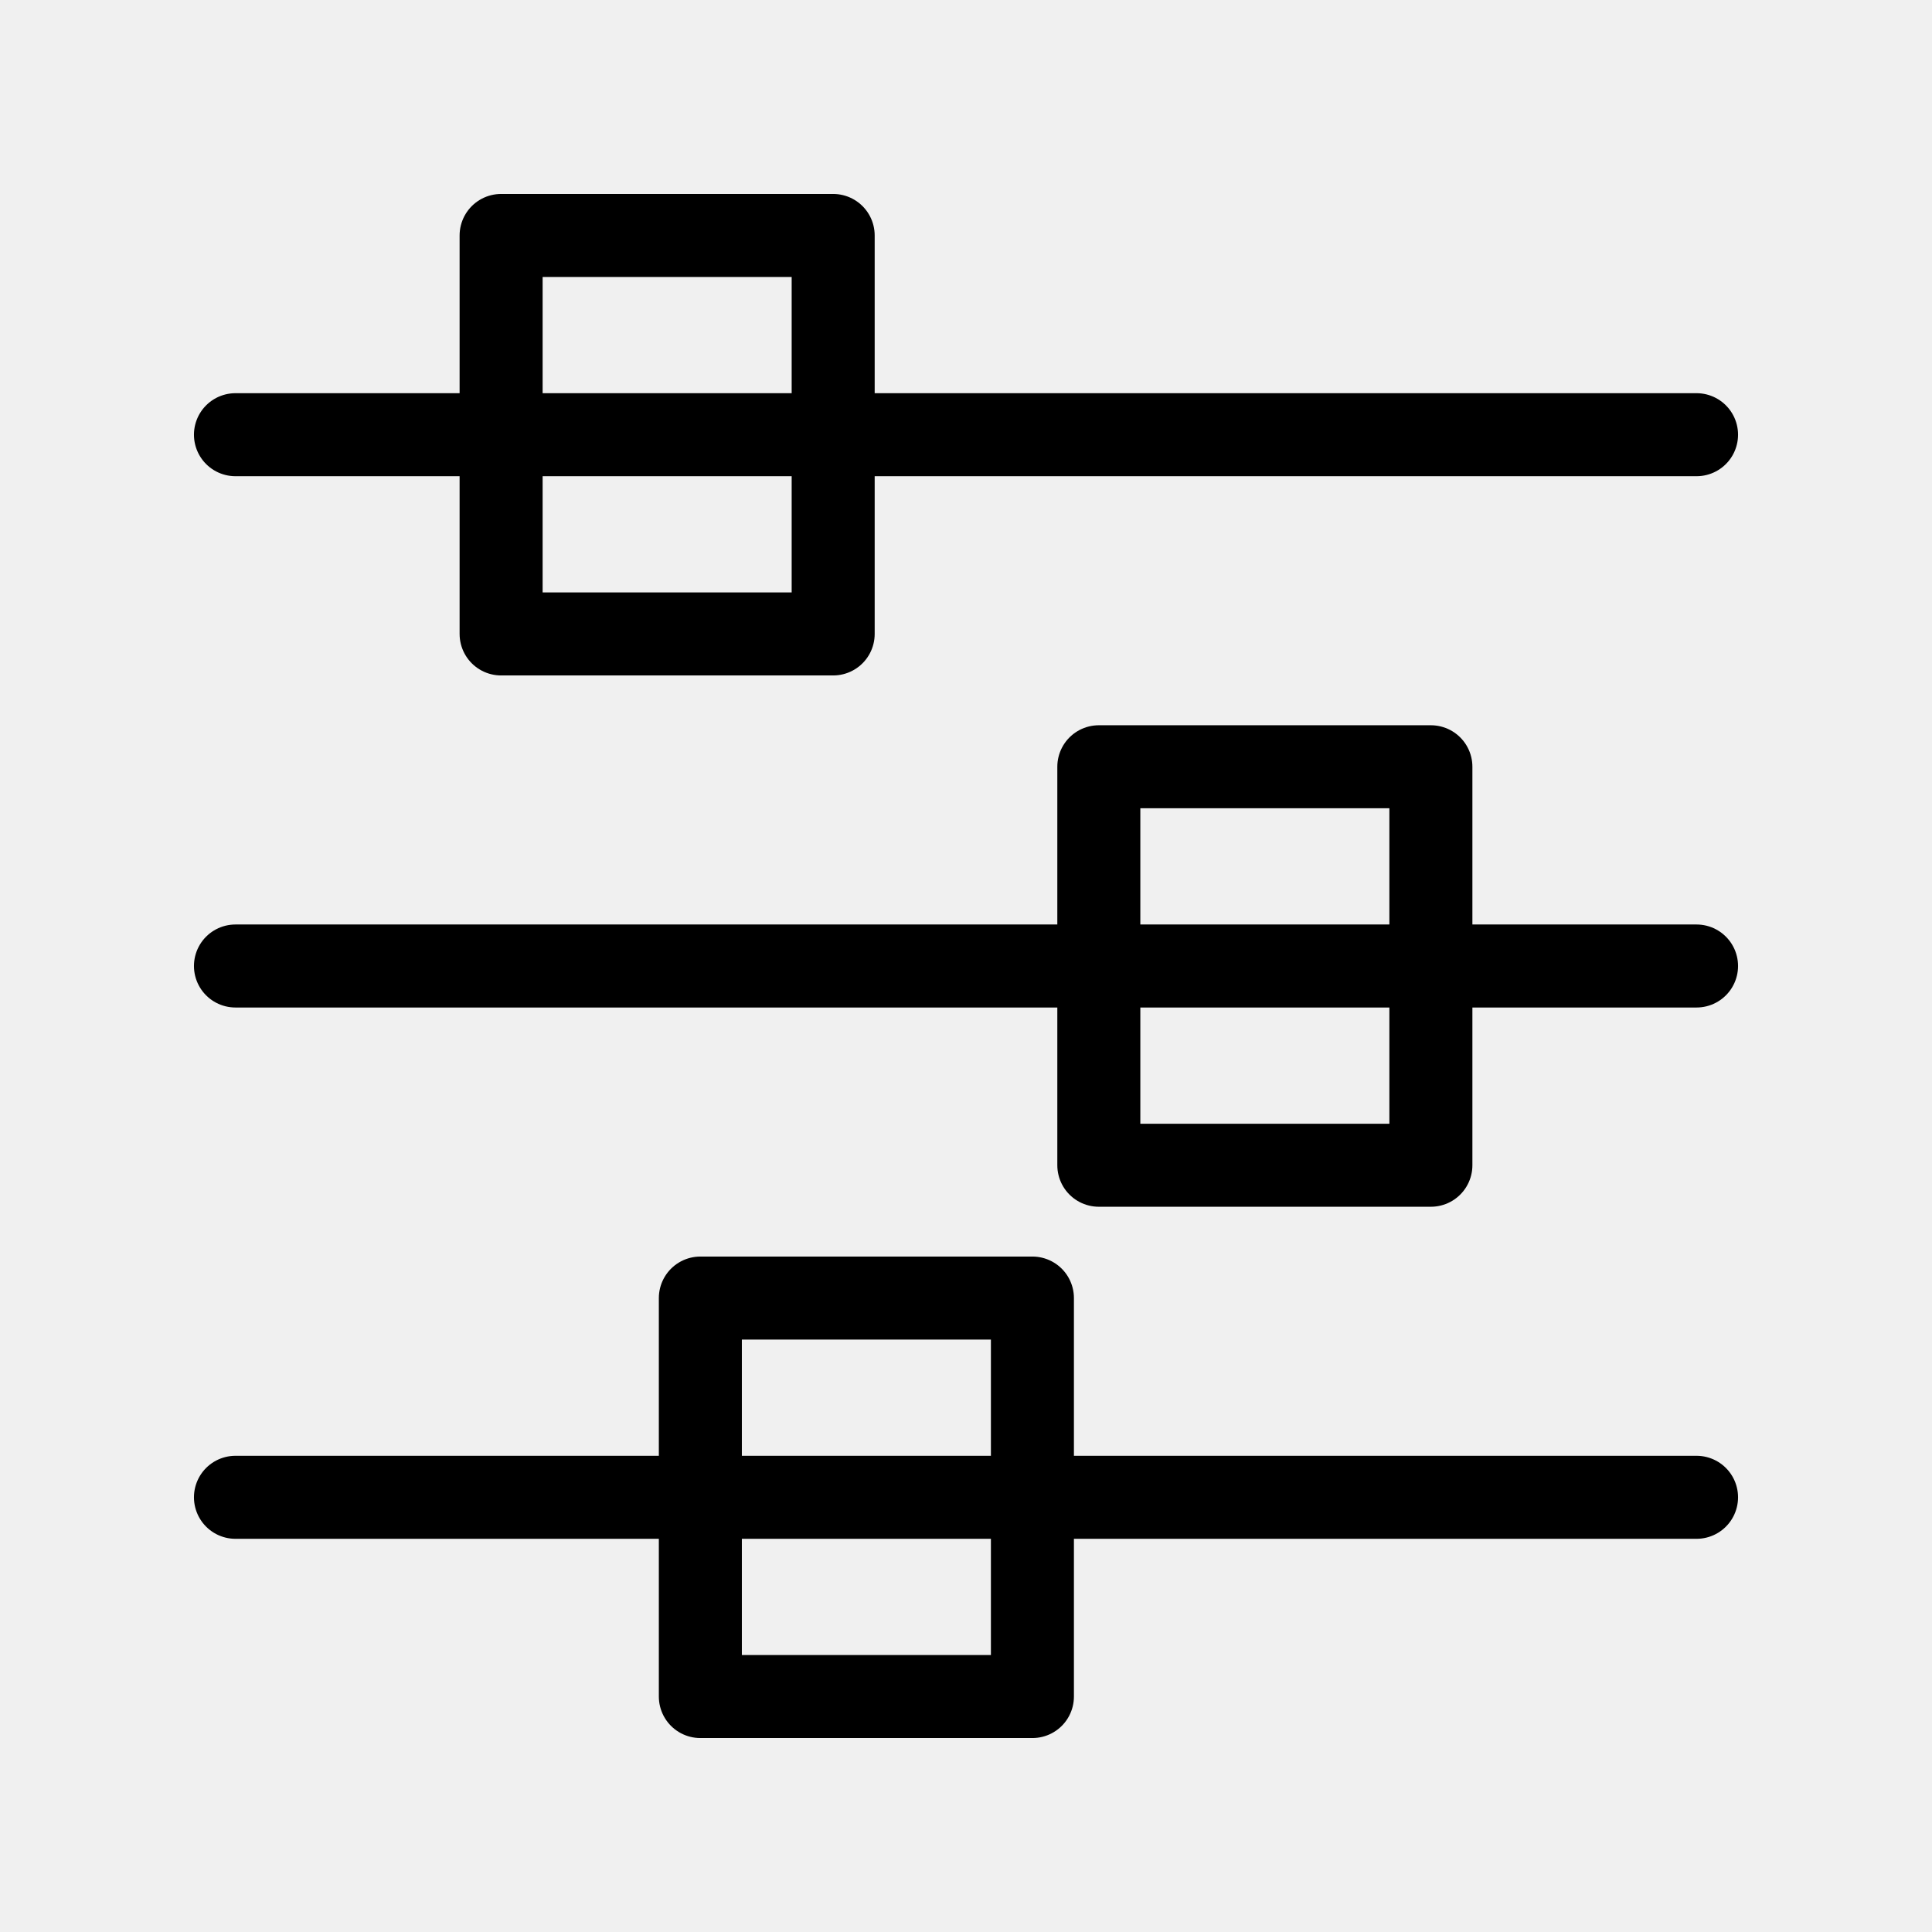
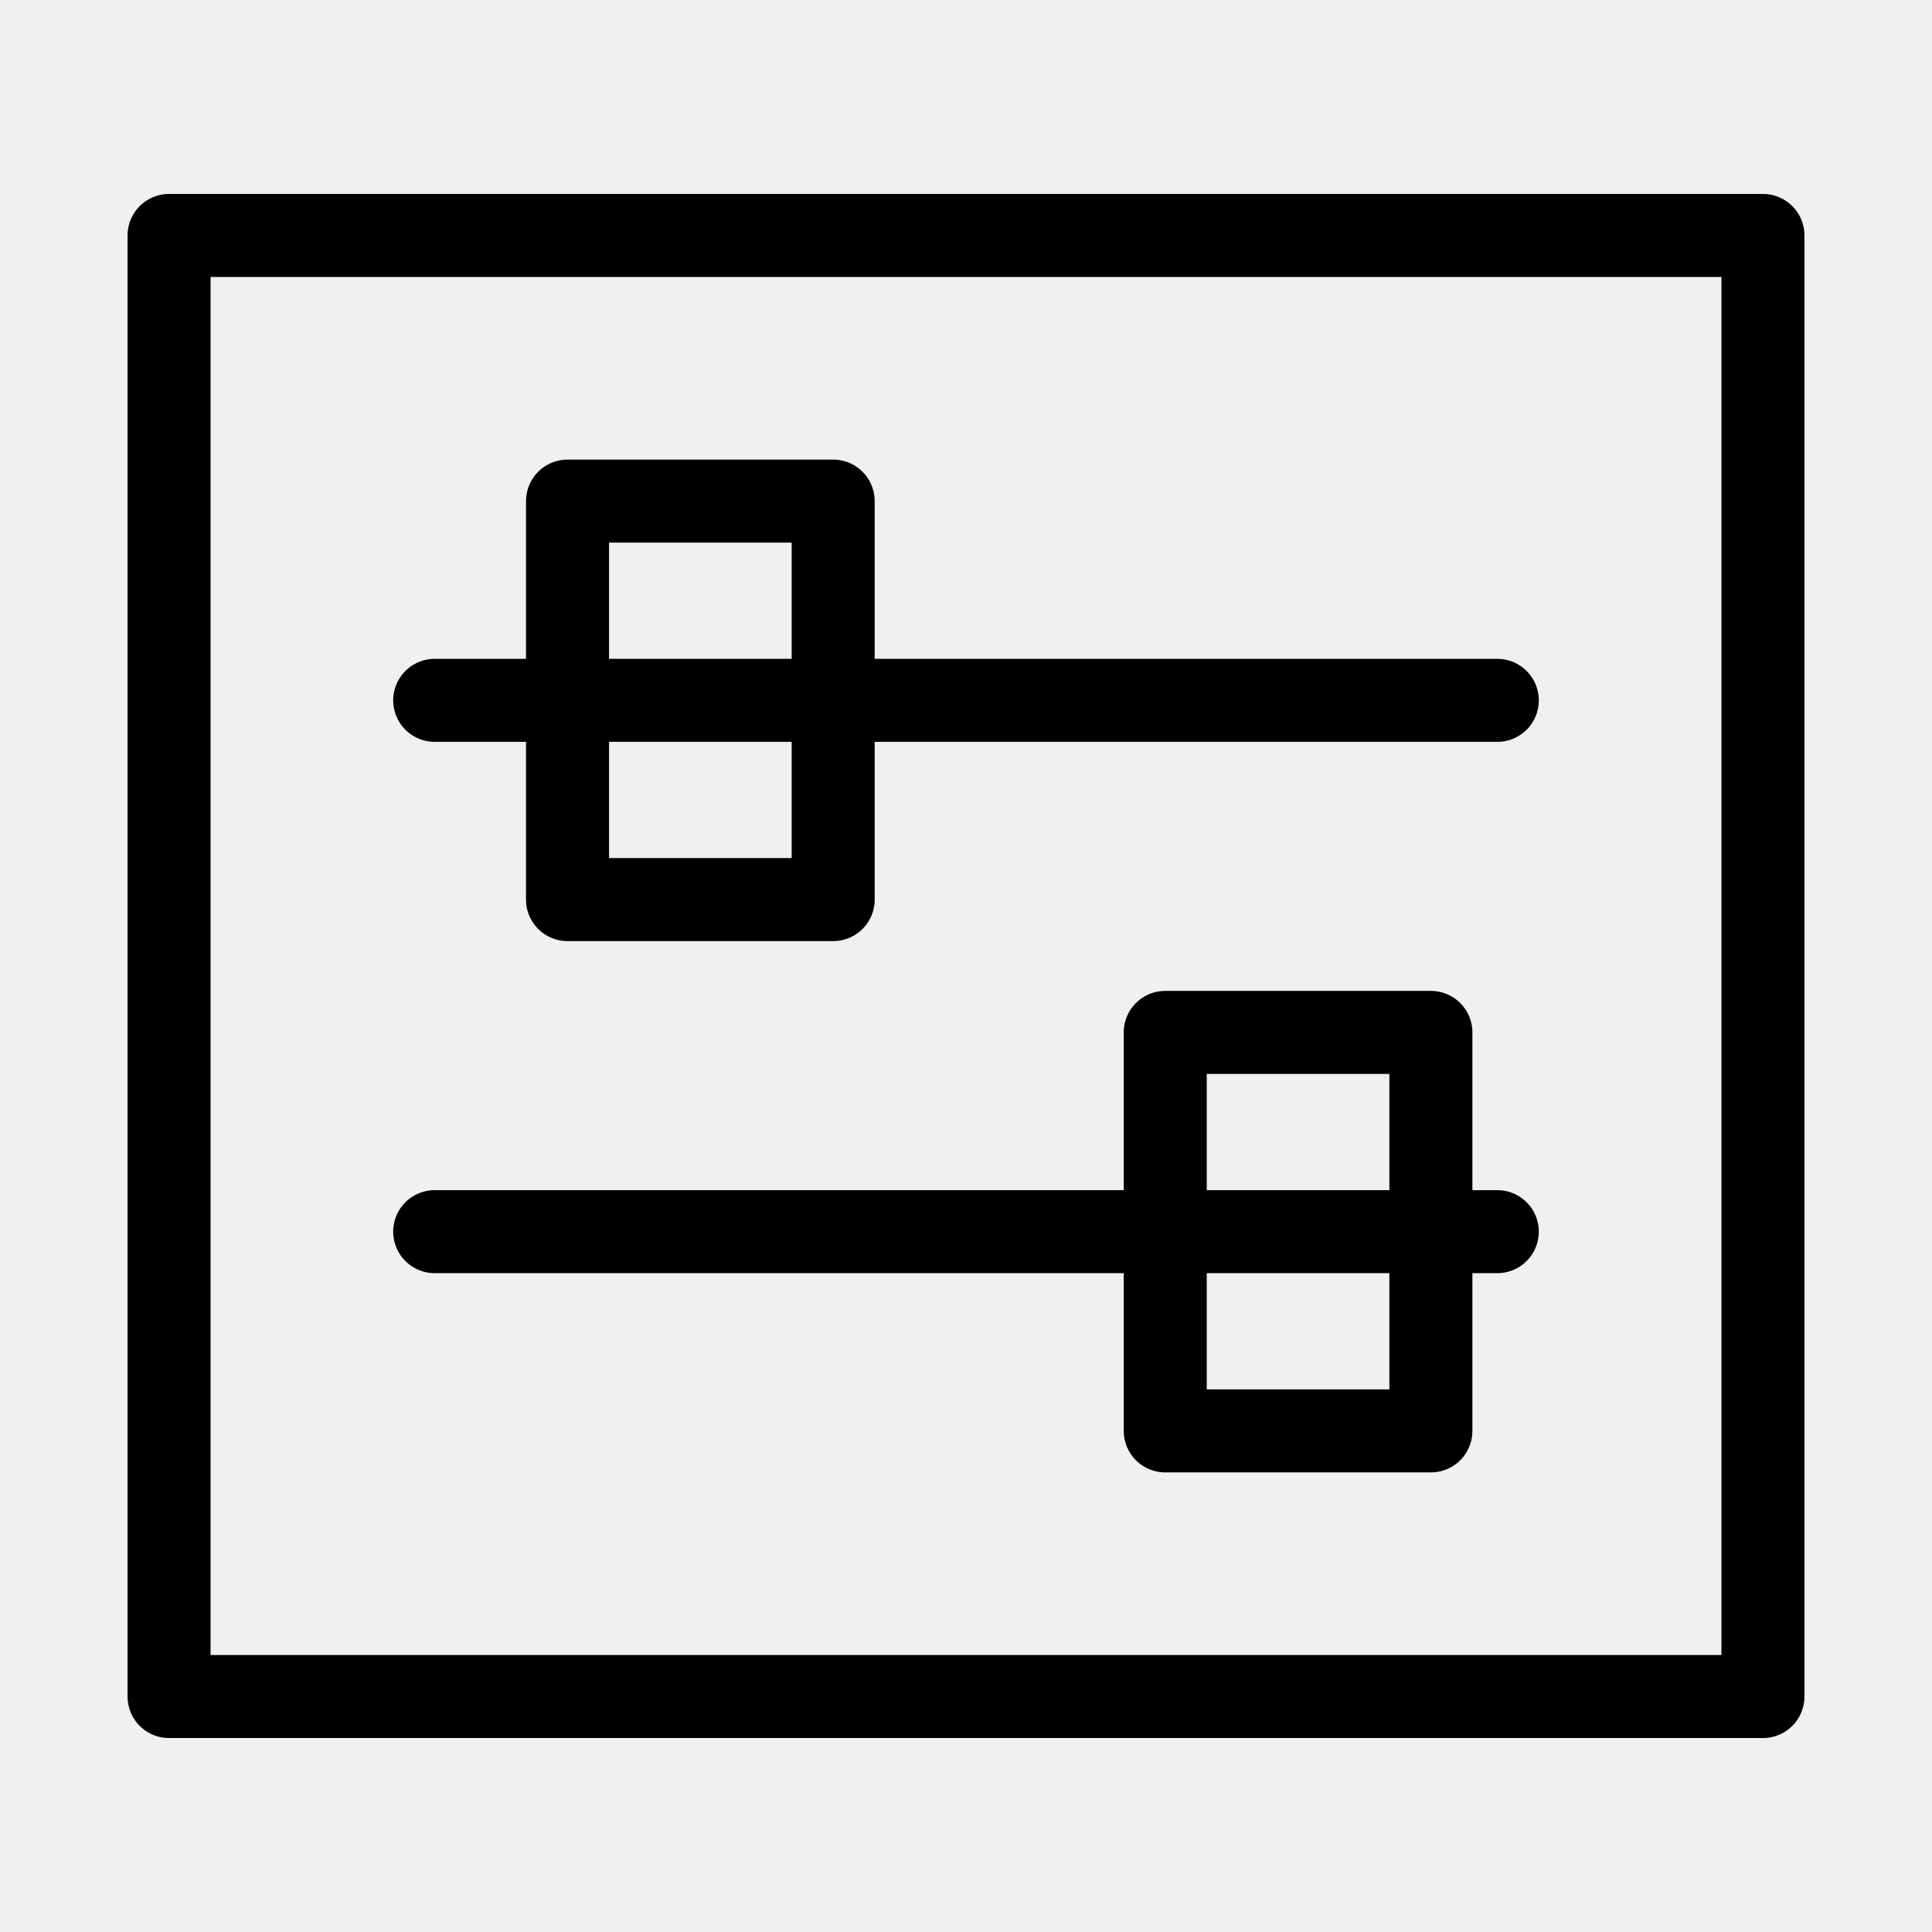
<svg xmlns="http://www.w3.org/2000/svg" width="32" height="32" viewBox="0 0 32 32" fill="none" stroke="#000000" stroke-width="1.25" stroke-linecap="round" stroke-linejoin="round" shape-rendering="geometricPrecision">
  <style>
    .classic-ink{fill:#000000;stroke:#000000;stroke-width:.25}
    .classic-paper{fill:#ffffff;stroke:none}
  </style>
  <g transform="translate(16 16) scale(1.1) translate(-16 -16)">
-     <path d="M5 8h22M5 16h22M5 24h22" />
-     <rect x="9" y="5" width="5" height="6" />
-     <rect x="18" y="13" width="5" height="6" />
-     <rect x="12" y="21" width="5" height="6" />
+     <path d="M4 5h24v22H4z" />
+     <path d="M8 12h16M8 20h16" />
+     <rect x="10" y="9" width="4" height="6" />
+     <rect x="19" y="17" width="4" height="6" />
  </g>
</svg>
